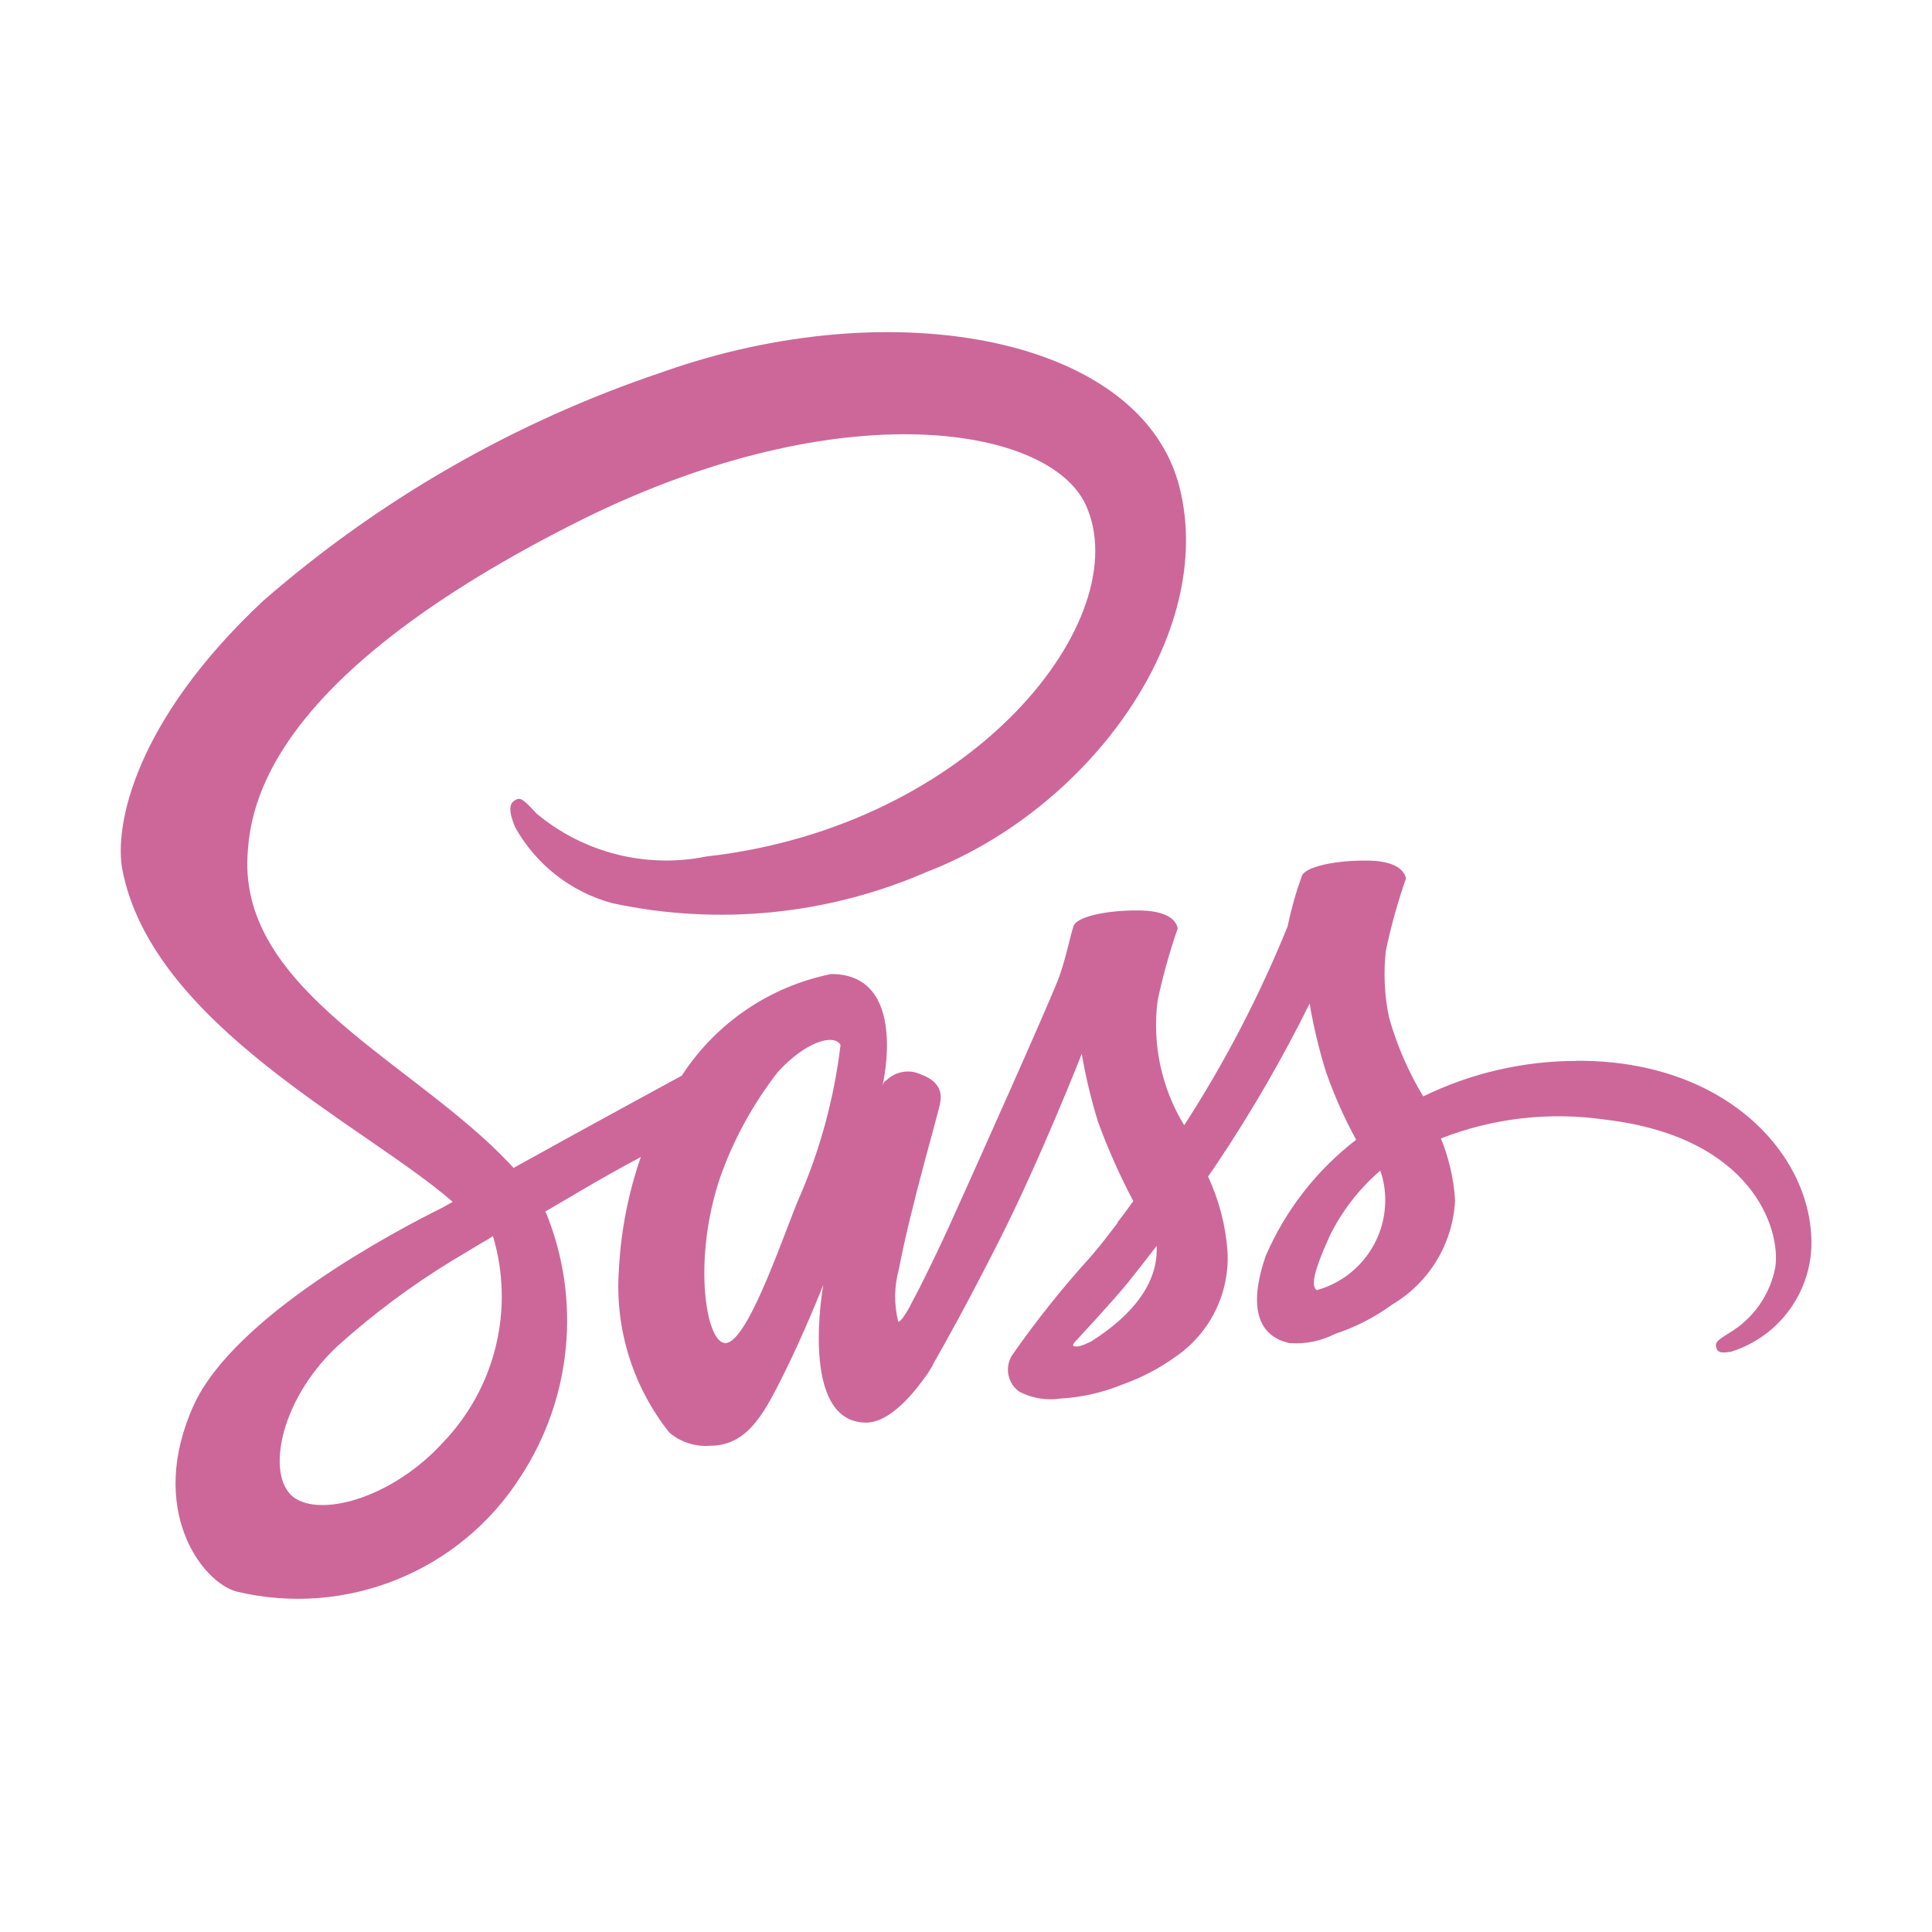
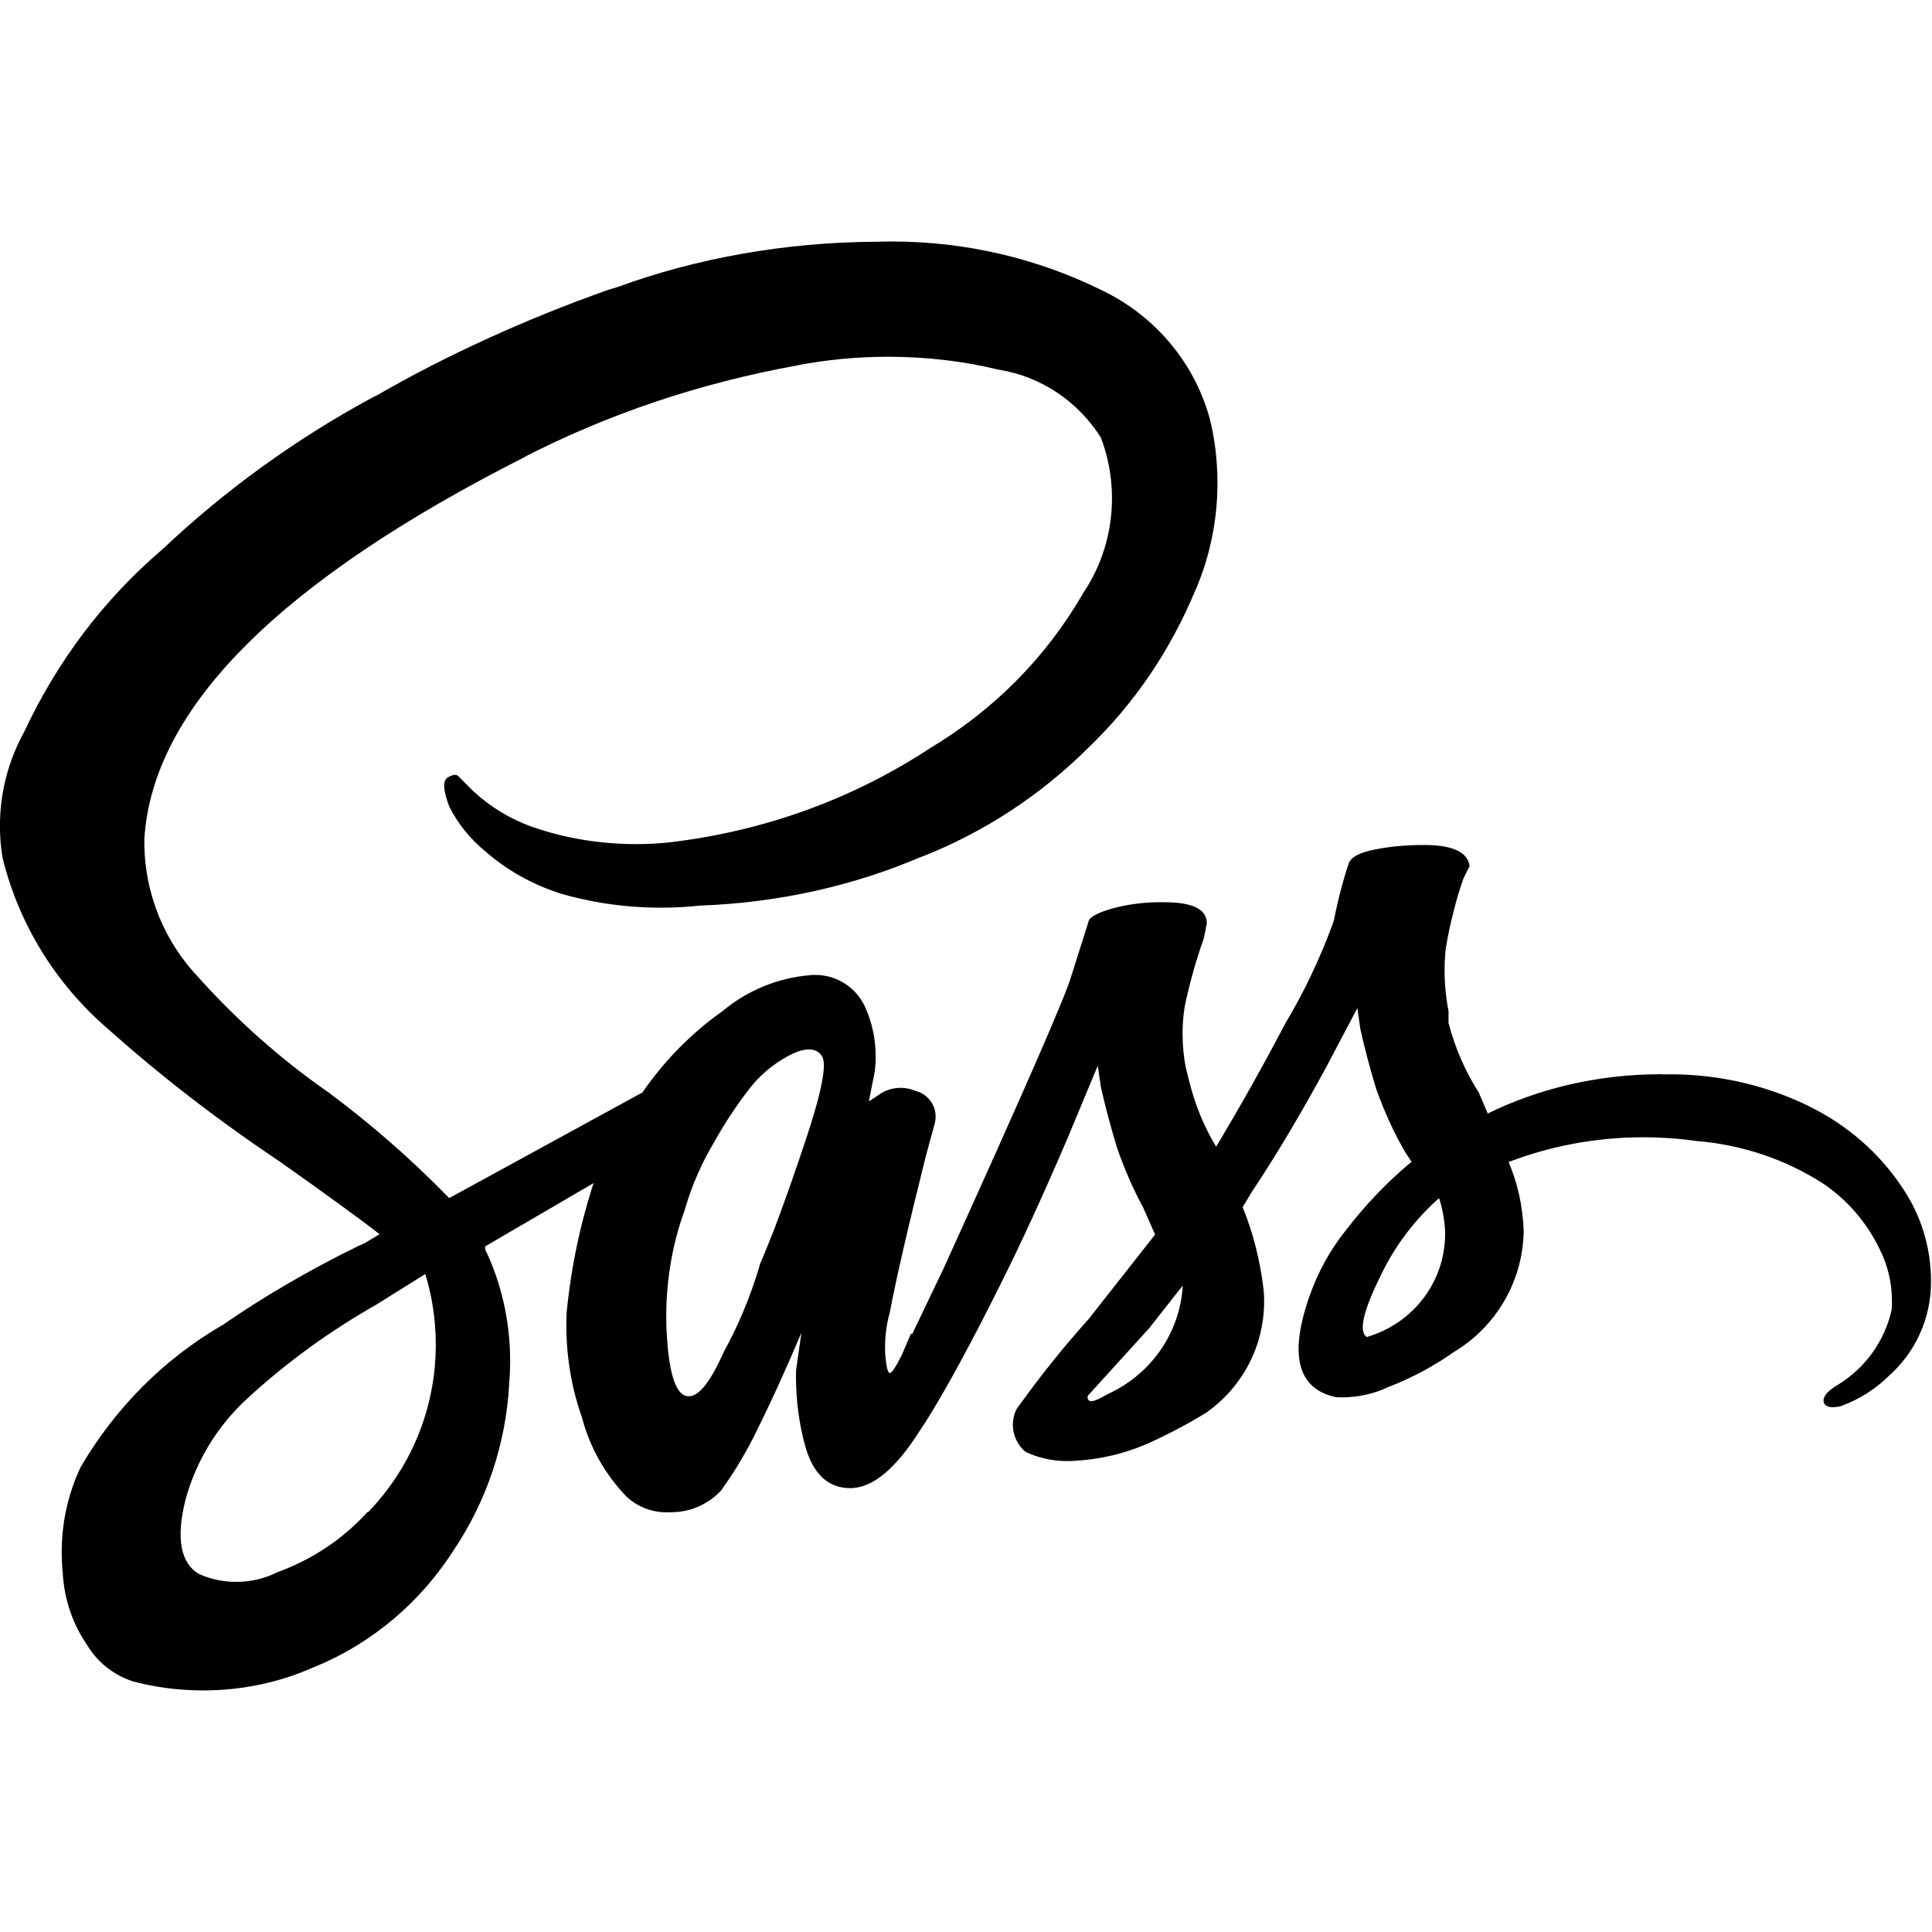
- <svg xmlns="http://www.w3.org/2000/svg" viewBox="0 0 32 32">
-   <path d="M26.11,17.572a5.8,5.8,0,0,0-2.537.588,5.345,5.345,0,0,1-.568-1.314,3.53,3.53,0,0,1-.051-1.1,9.811,9.811,0,0,1,.332-1.192c-.005-.051-.061-.292-.624-.3s-1.048.107-1.1.256a6.171,6.171,0,0,0-.235.834,19.686,19.686,0,0,1-1.713,3.294,3.186,3.186,0,0,1-.44-2.066,9.811,9.811,0,0,1,.332-1.192c-.005-.051-.061-.292-.624-.3s-1.048.107-1.1.256-.118.5-.235.834-1.483,3.386-1.841,4.173c-.184.4-.343.726-.455.946h0a.233.233,0,0,1-.02.041c-.1.189-.153.292-.153.292v.005c-.077.138-.159.266-.2.266a1.711,1.711,0,0,1,.01-.869c.2-1.059.69-2.705.685-2.762,0-.031.092-.317-.317-.465a.508.508,0,0,0-.578.1c-.036,0-.061.087-.061.087s.445-1.851-.849-1.851a3.855,3.855,0,0,0-2.475,1.683c-.348.189-1.089.593-1.882,1.028-.3.169-.614.338-.905.5-.02-.02-.041-.046-.061-.066C6.87,17.6,3.975,16.416,4.1,14.171c.046-.818.327-2.966,5.559-5.575,4.306-2.122,7.733-1.534,8.326-.23.849,1.862-1.836,5.319-6.285,5.82a3.351,3.351,0,0,1-2.813-.711c-.235-.256-.271-.271-.358-.22-.143.077-.051.307,0,.44a2.626,2.626,0,0,0,1.606,1.263,8.55,8.55,0,0,0,5.217-.517c2.7-1.043,4.8-3.943,4.184-6.372-.619-2.465-4.71-3.278-8.582-1.9A19.5,19.5,0,0,0,4.359,9.952c-2.133,1.995-2.47,3.728-2.332,4.455.5,2.578,4.051,4.255,5.472,5.5-.072.041-.138.077-.194.107-.711.353-3.421,1.77-4.1,3.268-.767,1.7.123,2.915.711,3.079a4.374,4.374,0,0,0,4.71-1.908A4.725,4.725,0,0,0,9.049,20.1a.107.107,0,0,0-.02-.031l.557-.327c.363-.215.721-.414,1.028-.578a6.74,6.74,0,0,0-.363,1.862,3.886,3.886,0,0,0,.834,2.7.921.921,0,0,0,.675.22c.6,0,.875-.5,1.176-1.094.368-.726.7-1.57.7-1.57s-.414,2.281.711,2.281c.409,0,.823-.532,1.008-.8v.005s.01-.015.031-.051l.066-.107v-.01c.164-.286.532-.936,1.079-2.015.706-1.391,1.386-3.13,1.386-3.13a8.888,8.888,0,0,0,.271,1.13,10.643,10.643,0,0,0,.583,1.309c-.164.23-.266.358-.266.358l.005.005c-.133.174-.276.363-.435.547a16.3,16.3,0,0,0-1.314,1.647.447.447,0,0,0,.123.6,1.116,1.116,0,0,0,.685.113,3.147,3.147,0,0,0,1.028-.235,3.45,3.45,0,0,0,.885-.465,1.98,1.98,0,0,0,.849-1.744,3.521,3.521,0,0,0-.322-1.233c.051-.072.1-.143.148-.215a23.428,23.428,0,0,0,1.534-2.649,8.888,8.888,0,0,0,.271,1.13,7.57,7.57,0,0,0,.5,1.125A4.861,4.861,0,0,0,20.965,20.8c-.322.931-.072,1.35.4,1.447a1.425,1.425,0,0,0,.747-.153,3.4,3.4,0,0,0,.946-.486,2.126,2.126,0,0,0,1.043-1.729,3.268,3.268,0,0,0-.235-1.023,5.356,5.356,0,0,1,2.716-.312c2.434.286,2.915,1.805,2.823,2.445a1.618,1.618,0,0,1-.772,1.094c-.169.107-.225.143-.21.22.02.113.1.107.245.087A1.9,1.9,0,0,0,30,20.7c.077-1.5-1.355-3.145-3.887-3.13ZM7.33,23.9c-.808.88-1.933,1.212-2.419.931-.522-.3-.317-1.6.675-2.532a12.884,12.884,0,0,1,1.9-1.417c.118-.072.292-.174.5-.3l.056-.031h0l.123-.077A3.493,3.493,0,0,1,7.33,23.9Zm5.881-4c-.281.685-.869,2.44-1.227,2.342-.307-.082-.5-1.412-.061-2.726a6.193,6.193,0,0,1,.956-1.754c.44-.491.926-.655,1.043-.455a9.062,9.062,0,0,1-.711,2.593Zm4.853,2.322c-.118.061-.23.1-.281.072-.036-.02.051-.1.051-.1s.609-.655.849-.951c.138-.174.3-.378.476-.609V20.7c0,.782-.757,1.309-1.094,1.524Zm3.744-.854c-.087-.061-.072-.266.22-.905a3.408,3.408,0,0,1,.834-1.074,1.448,1.448,0,0,1,.082.471,1.547,1.547,0,0,1-1.135,1.509Z" style="fill:#cd6799" />
+ <svg xmlns="http://www.w3.org/2000/svg" fill="#000000" width="800px" height="800px" viewBox="0 -4 32 32">
+   <g id="SVGRepo_bgCarrier" stroke-width="0" />
+   <g id="SVGRepo_tracerCarrier" stroke-linecap="round" stroke-linejoin="round" />
+   <g id="SVGRepo_iconCarrier">
+     <path d="m27.533 13.796c.039-.001.085-.002.132-.002.834 0 1.623.194 2.323.54l-.031-.014c.638.311 1.162.771 1.541 1.335l.009.014c.299.436.477.975.477 1.555 0 .042-.001.084-.003.125v-.006c-.031.579-.294 1.09-.698 1.448l-.002.002c-.221.217-.488.387-.785.495l-.015.005q-.25.05-.275-.075t.225-.275c.452-.274.779-.716.898-1.237l.003-.013c.003-.042.005-.091.005-.141 0-.311-.074-.605-.205-.865l.005.011c-.217-.453-.541-.825-.94-1.094l-.01-.006c-.597-.384-1.313-.636-2.083-.699l-.016-.001c-.262-.039-.564-.061-.872-.061-.801 0-1.566.151-2.27.426l.042-.015c.145.339.236.732.249 1.144v.005c-.016.845-.47 1.58-1.145 1.99l-.011.006c-.31.22-.664.413-1.041.563l-.035.012c-.229.112-.498.177-.782.177-.033 0-.065-.001-.097-.003h.005q-.949-.199-.45-1.65c.145-.421.348-.786.605-1.107l-.006.007c.329-.43.69-.807 1.089-1.141l.011-.009-.098-.146c-.183-.312-.351-.675-.486-1.054l-.014-.046q-.15-.5-.25-.949l-.05-.35-.5.949q-.65 1.2-1.25 2.099l-.15.25c.168.408.292.881.348 1.375l.002.025c.004.047.006.103.006.159 0 .758-.374 1.428-.948 1.837l-.007.005c-.274.169-.601.344-.94.5l-.06.025c-.353.153-.762.253-1.191.275h-.009c-.033.002-.072.004-.111.004-.25 0-.487-.057-.699-.158l.01.004c-.127-.109-.207-.269-.207-.448 0-.091.021-.178.058-.255l-.002.004c.4-.561.794-1.049 1.213-1.515l-.013.015 1.1-1.399-.199-.45c-.16-.294-.313-.641-.436-1.001l-.014-.048q-.15-.5-.25-.949l-.05-.35-.5 1.2q-.599 1.399-1.1 2.399-.747 1.5-1.25 2.3l-.1.15q-.599.949-1.15.949t-.747-.7c-.096-.344-.152-.739-.152-1.147 0-.036 0-.072.001-.108v.005l.1-.7v.05q-.4.949-.8 1.749c-.177.346-.359.641-.563.919l.013-.019c-.206.216-.496.35-.817.35-.003 0-.005 0-.008 0-.021.002-.045.002-.069.002-.253 0-.483-.096-.657-.253l.001.001c-.349-.358-.608-.805-.742-1.304l-.005-.021c-.164-.455-.258-.981-.258-1.529 0-.071.002-.141.005-.21v.01c.079-.796.238-1.525.471-2.22l-.021.071-1.799 1.05v.05c.261.542.414 1.178.414 1.85 0 .123-.005.245-.015.365l.001-.016c-.053 1.03-.382 1.973-.913 2.77l.013-.02c-.557.884-1.36 1.567-2.314 1.962l-.033.012c-.537.241-1.165.382-1.825.382-.418 0-.824-.056-1.208-.162l.032.007c-.318-.107-.578-.319-.743-.593l-.003-.006c-.233-.338-.38-.751-.403-1.196v-.006c-.011-.101-.017-.218-.017-.337 0-.513.117-.999.326-1.432l-.009.02c.574-.979 1.368-1.772 2.316-2.33l.03-.016c.671-.465 1.442-.916 2.247-1.309l.106-.047.25-.15q-.45-.35-1.65-1.2c-1.069-.716-1.998-1.439-2.874-2.221l.025.022c-.847-.729-1.464-1.703-1.741-2.812l-.008-.038c-.026-.154-.041-.331-.041-.511 0-.564.145-1.094.399-1.555l-.008.017c.56-1.204 1.336-2.219 2.288-3.035l.012-.01c1.03-.973 2.196-1.82 3.462-2.506l.087-.043c1.131-.653 2.452-1.26 3.829-1.747l.17-.052c1.279-.468 2.756-.742 4.296-.747h.002c.07-.002.153-.004.236-.004 1.241 0 2.415.287 3.459.798l-.046-.021c.9.41 1.574 1.182 1.844 2.126l.006.024c.083.322.13.692.13 1.073 0 .632-.131 1.234-.366 1.78l.011-.029c-.428 1.037-1.037 1.92-1.797 2.647l-.003.003c-.77.763-1.693 1.373-2.718 1.78l-.055.019c-1.074.461-2.321.751-3.63.799l-.019.001c-.192.022-.414.034-.639.034-.592 0-1.163-.085-1.703-.244l.043.011c-.483-.154-.9-.393-1.254-.703l.004.003c-.248-.202-.45-.451-.594-.734l-.006-.013q-.15-.4-.025-.475t.175-.025l.25.25c.279.259.612.463.98.593l.02.006c.506.176 1.09.278 1.697.278.195 0 .387-.01.576-.031l-.023.002c1.618-.191 3.077-.743 4.336-1.573l-.037.023c1.064-.633 1.925-1.503 2.531-2.54l.018-.034c.301-.442.481-.988.481-1.576 0-.361-.068-.707-.192-1.025l.007.019c-.374-.591-.979-1.007-1.685-1.122l-.014-.002c-.548-.135-1.178-.213-1.825-.213-.521 0-1.031.05-1.524.146l.05-.008c-1.687.304-3.195.825-4.586 1.541l.091-.043q-6.148 3.1-6.349 6.349v.049c0 .873.343 1.666.902 2.252l-.001-.001c.637.708 1.341 1.333 2.11 1.873l.039.026c.701.524 1.321 1.065 1.898 1.649l.001.002.1.1 3.2-1.749c.365-.528.804-.974 1.308-1.334l.016-.011c.4-.336.908-.555 1.465-.599l.009-.001c.02-.002.043-.002.067-.002.373 0 .693.225.831.547l.002.006c.105.235.166.51.166.799 0 .088-.006.175-.017.261l.001-.01-.097.493.15-.1c.104-.079.235-.126.377-.126.09 0 .175.019.252.053l-.004-.002c.192.05.331.222.331.426 0 .035-.004.069-.012.102l.001-.003-.15.55q-.45 1.799-.599 2.599c-.05.173-.078.372-.078.578 0 .043.001.085.004.127v-.006q.025.3.075.3t.199-.3l.15-.35q.05 0 0 .05l.55-1.15q1.95-4.298 2.099-4.8l.3-.949q.05-.1.4-.199c.237-.064.508-.101.788-.101.023 0 .046 0 .068.001h-.003q.7 0 .7.35l-.05.25c-.112.308-.223.693-.309 1.087l-.011.063c-.02.129-.032.277-.032.429 0 .202.02.399.059.59l-.003-.019.05.199c.102.417.257.783.46 1.117l-.01-.017q.599-.999 1.15-2.049c.29-.483.56-1.043.777-1.629l.023-.07c.075-.377.161-.695.266-1.005l-.016.056q.05-.15.427-.225c.238-.048.511-.075.79-.075h.036-.002q.7 0 .747.35l-.1.199c-.119.336-.223.74-.293 1.155l-.006.045c-.009.097-.015.209-.015.323 0 .239.024.473.069.699l-.004-.023v.199c.115.436.286.819.51 1.166l-.01-.016.15.35c.835-.41 1.817-.65 2.855-.65h.039-.002zm-21.439 7.253c.695-.718 1.124-1.698 1.124-2.778 0-.417-.064-.819-.182-1.197l.008.028-.8.5c-.816.465-1.522.984-2.161 1.574l.008-.007c-.485.446-.843 1.023-1.019 1.674l-.006.025q-.225.925.225 1.2c.183.084.398.133.623.133.246 0 .479-.058.684-.162l-.009.004c.594-.216 1.097-.559 1.497-.998l.003-.003zm6.697-4.604q.25-.65.55-1.55.4-1.2.275-1.399t-.475-.05c-.278.135-.511.32-.697.547l-.003.004c-.208.263-.406.557-.582.866l-.018.034c-.202.331-.373.712-.492 1.116l-.009.034c-.193.523-.305 1.128-.305 1.758 0 .085.002.169.006.253v-.012q.05.999.32 1.075t.625-.725c.229-.413.433-.893.585-1.396l.014-.054q.149-.354.204-.501zm5.546 2.65c.693-.311 1.181-.966 1.249-1.741l.001-.008v-.05l-.55.7-.999 1.1c-.015.012-.025.03-.025.05 0 .02.01.038.024.05q.048.049.3-.1zm4.299-.95c.756-.216 1.3-.901 1.3-1.712 0-.013 0-.026 0-.039v.002c-.01-.2-.046-.388-.105-.566l.004.015c-.389.346-.708.76-.939 1.227l-.011.023q-.451.899-.252 1.048z" />
+   </g>
</svg>
